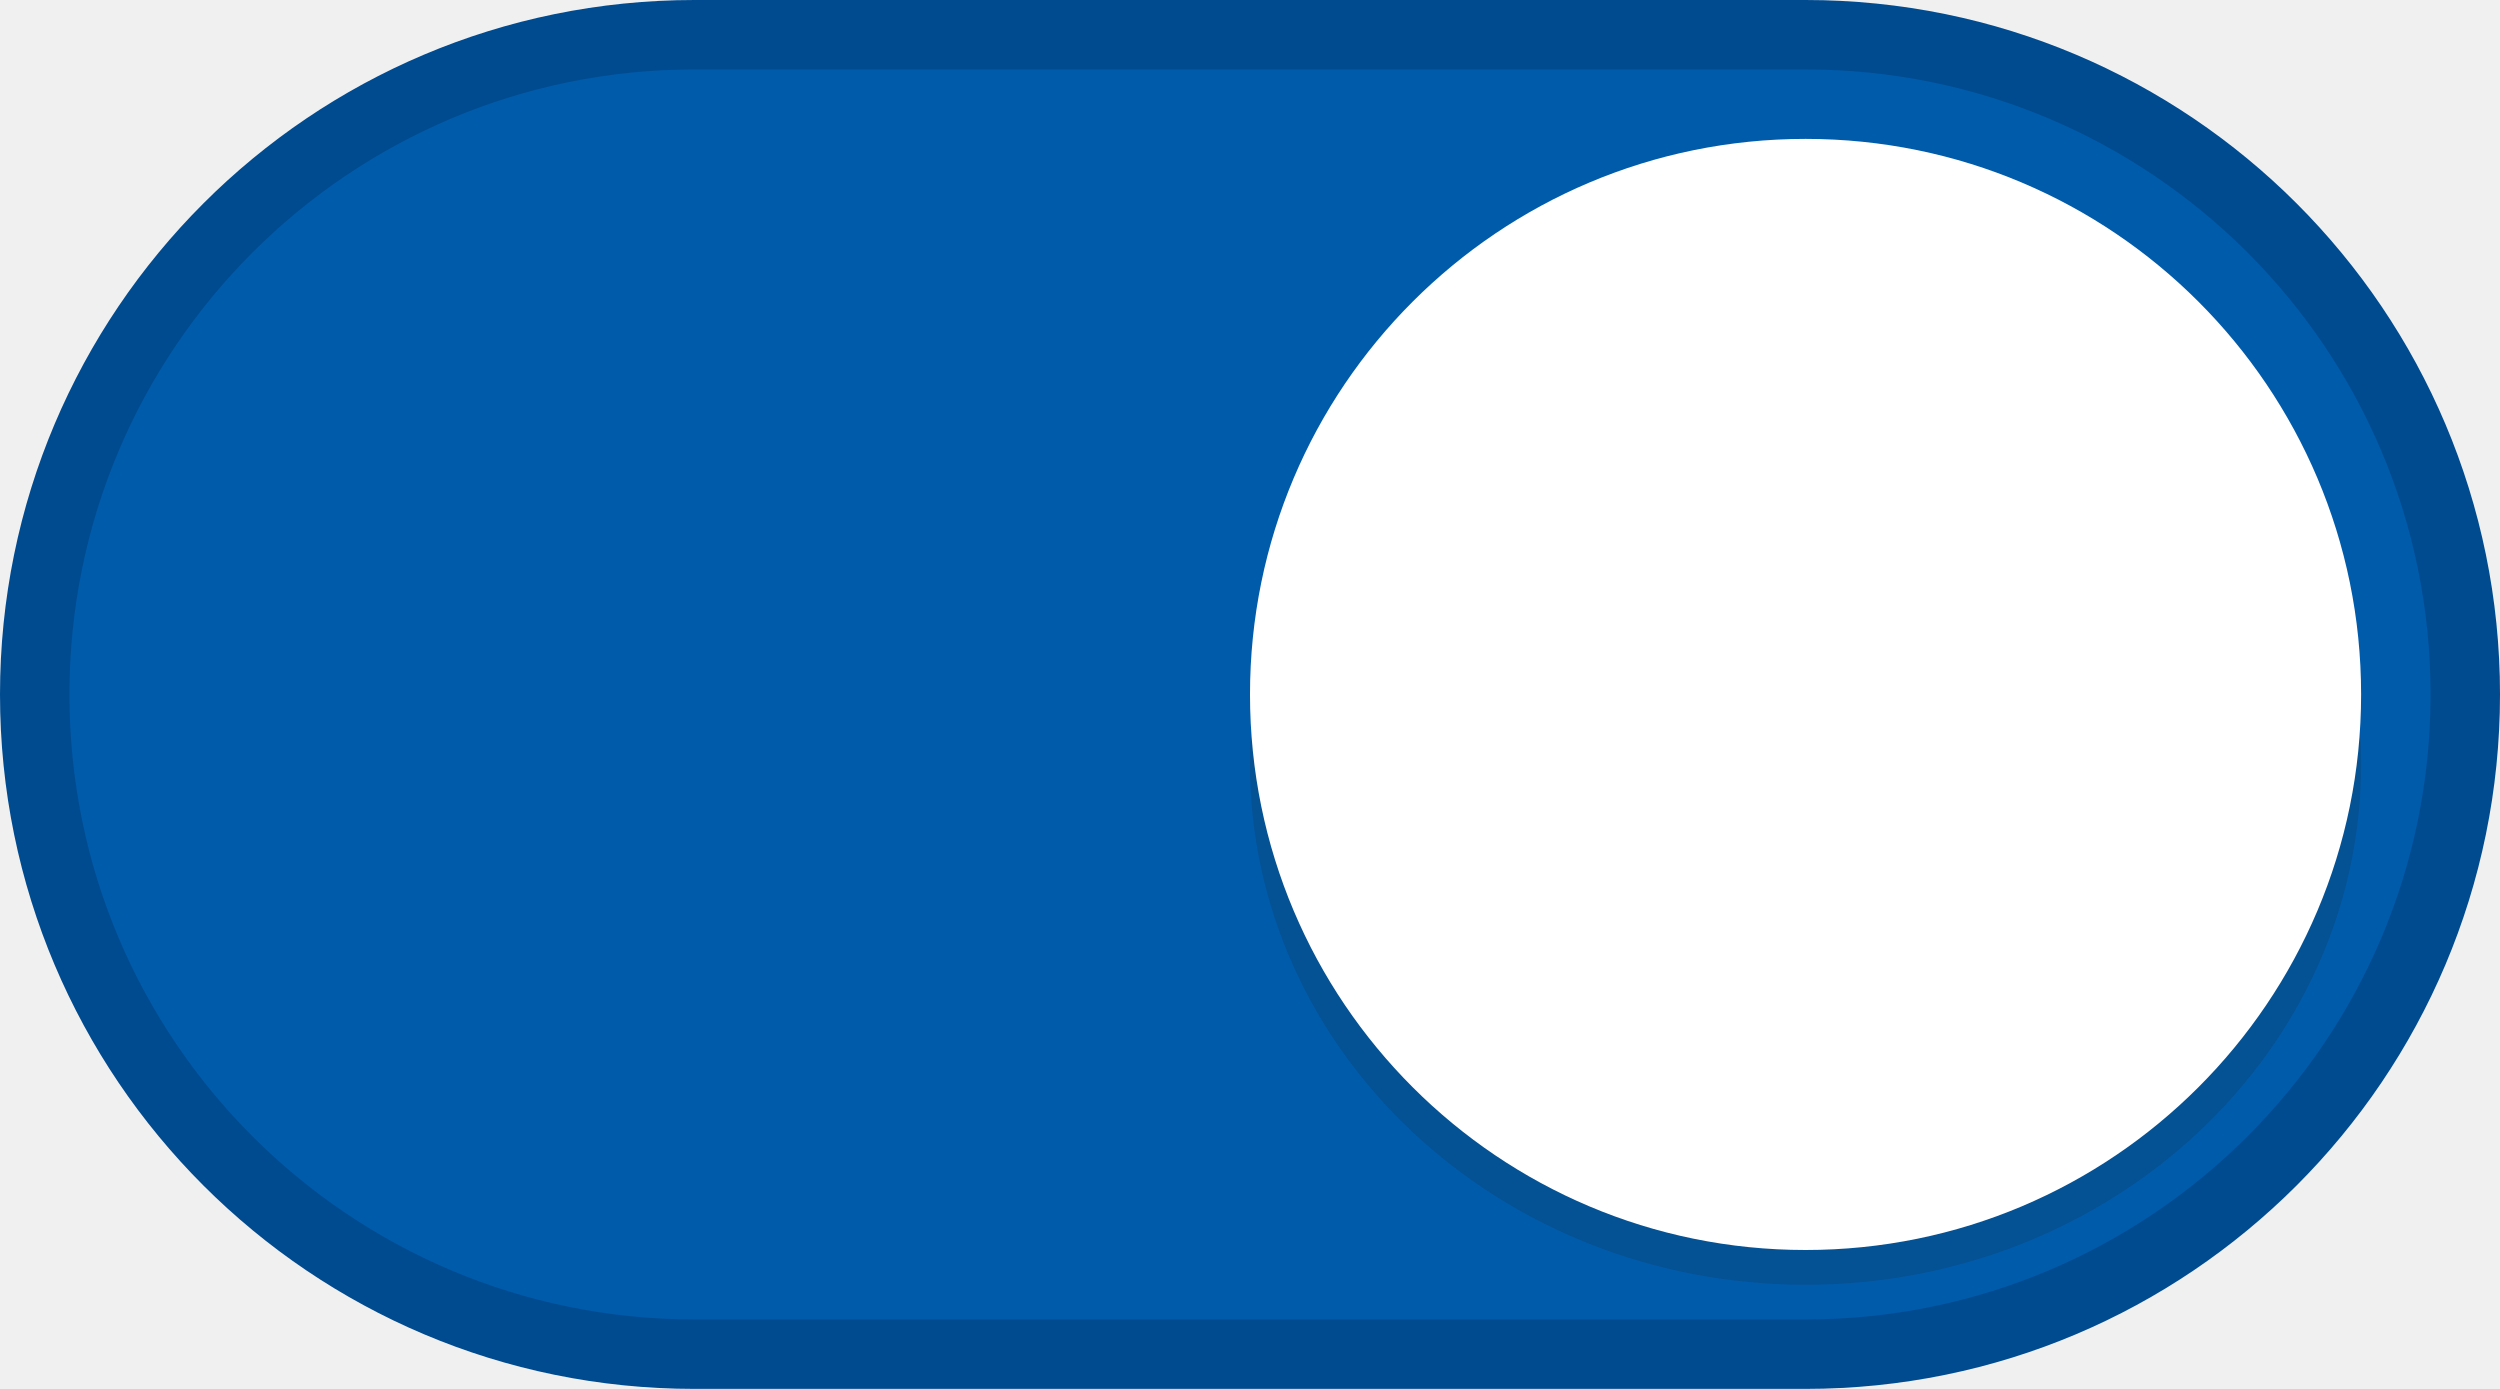
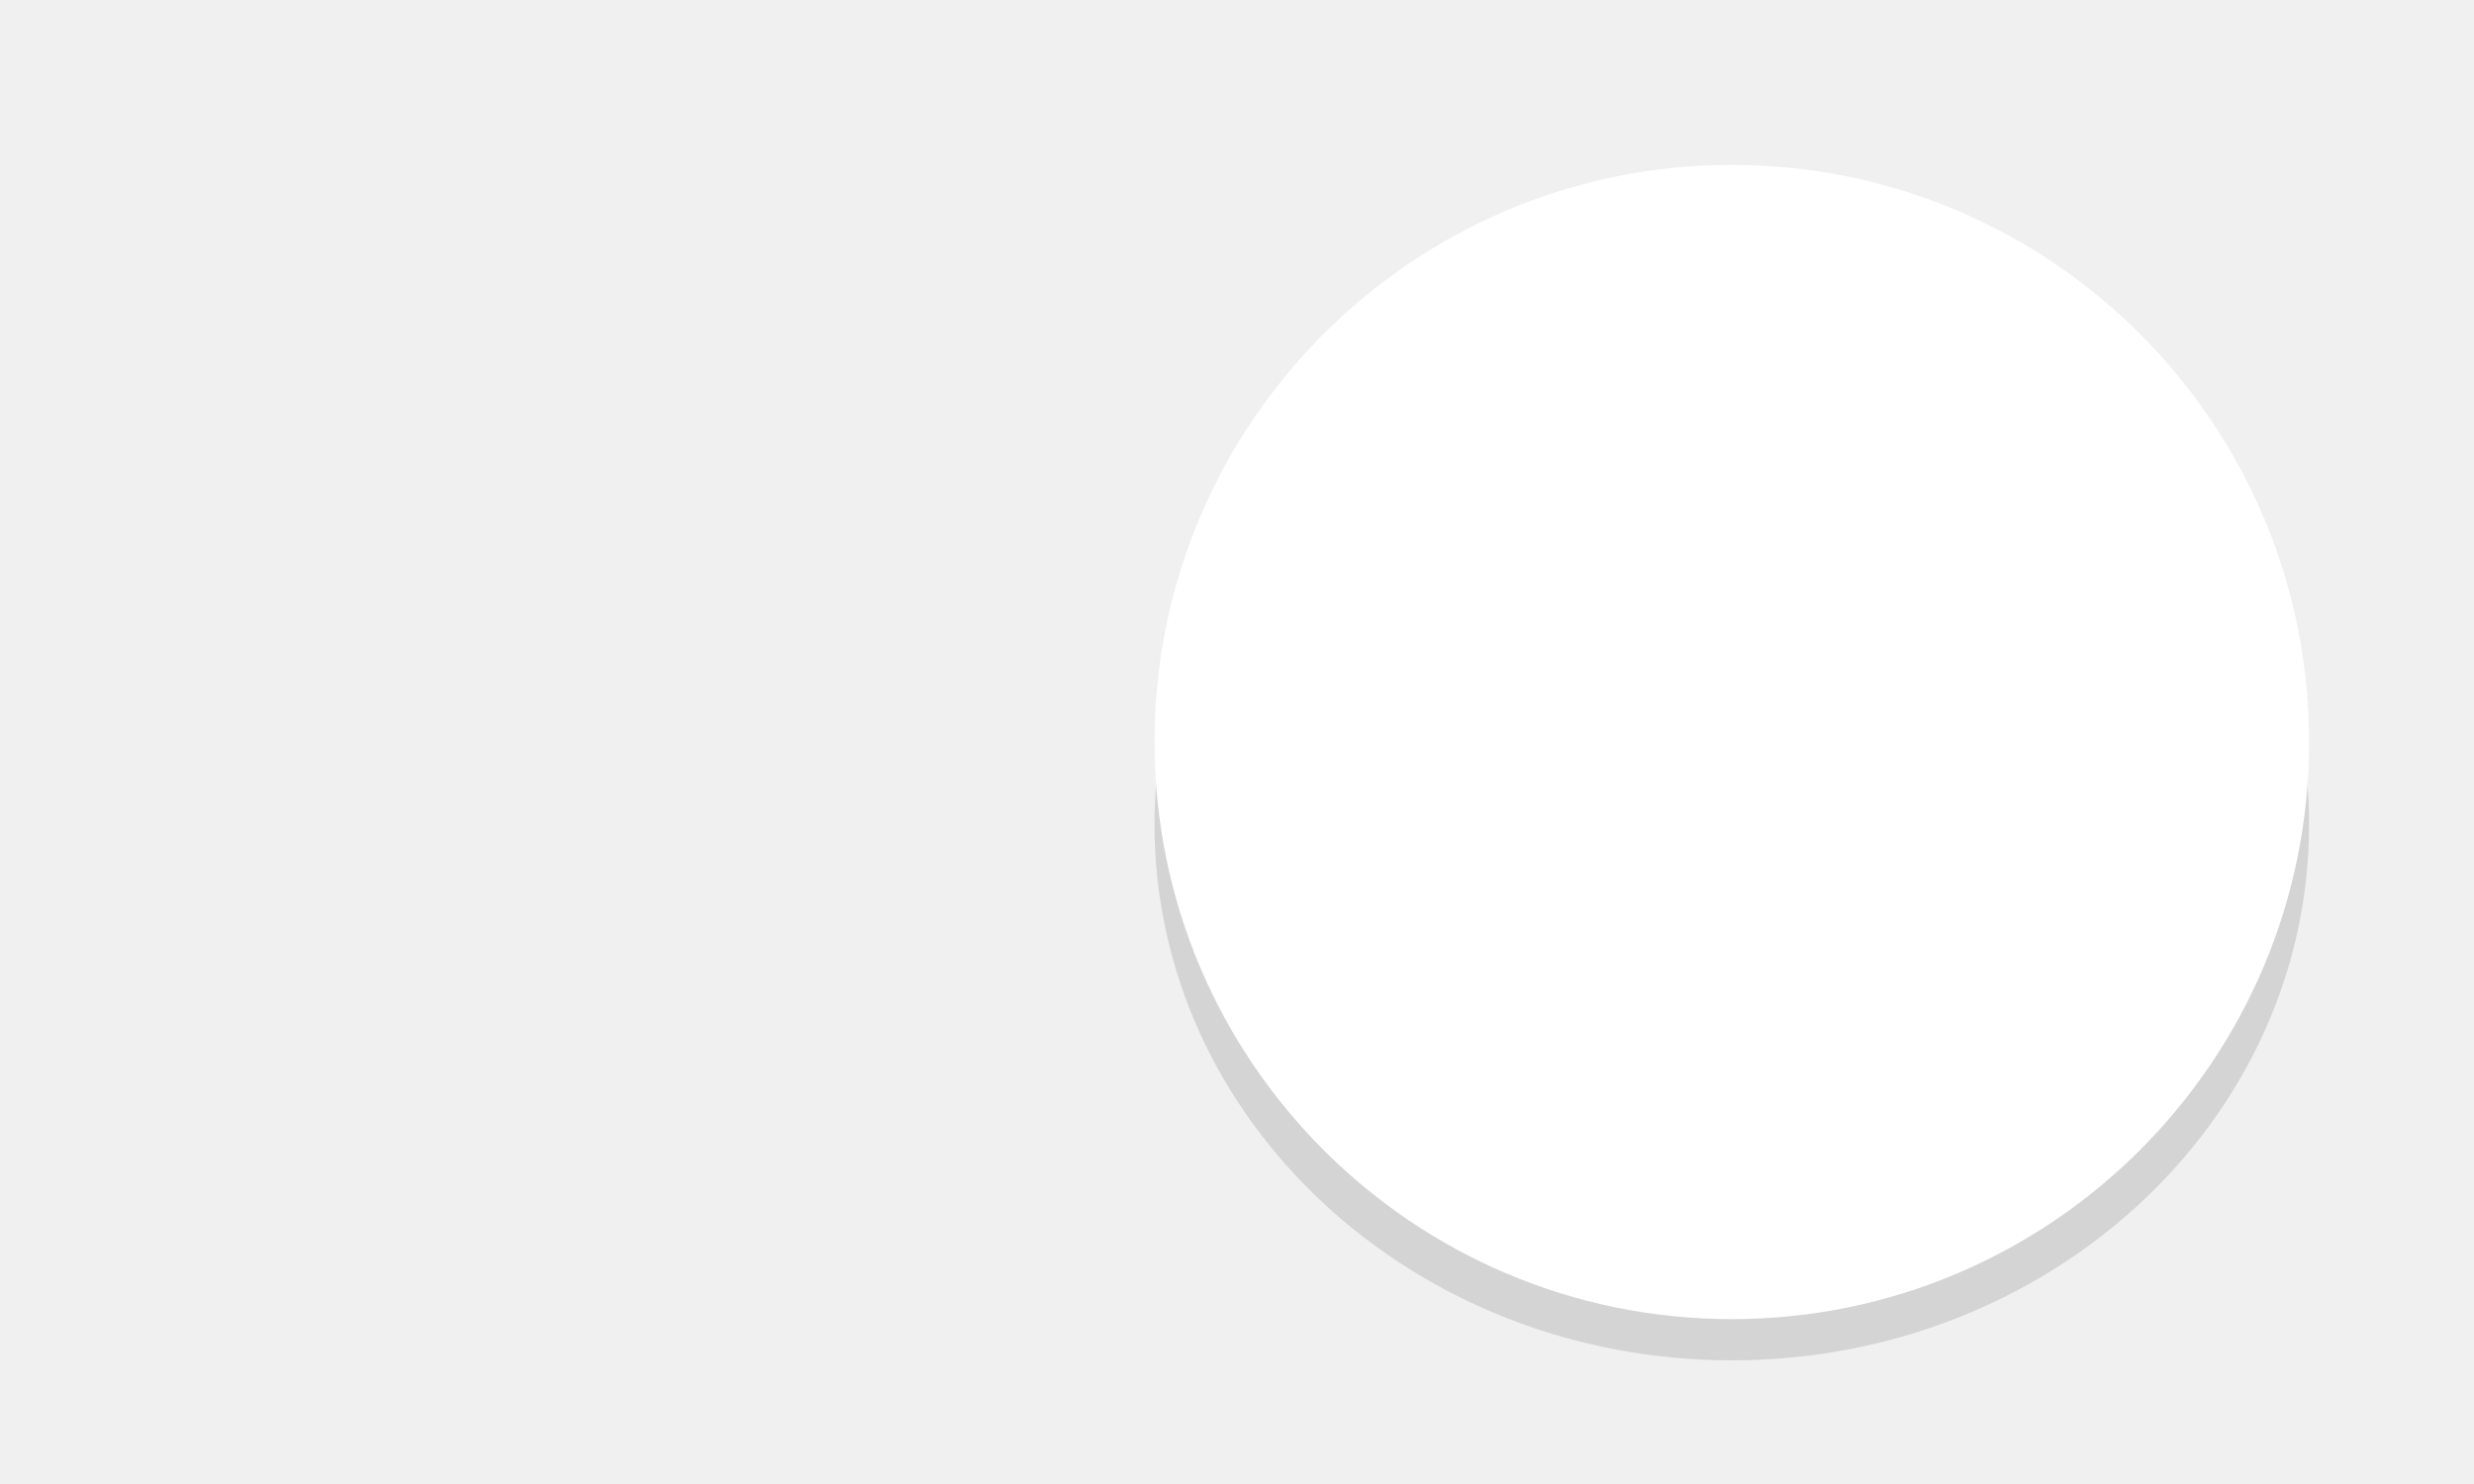
- <svg xmlns="http://www.w3.org/2000/svg" width="36" height="20" viewBox="0 0 36 20">
-   <rect x="0.5" y="0.5" width="35" height="19" rx="9.5" fill="#005bab" stroke="#004b8f" />
-   <ellipse cx="26" cy="11" rx="8" ry="7.5" fill="#191918" fill-opacity="0.16" />
-   <circle cx="26" cy="10" r="8" fill="white" />
+ <svg xmlns="http://www.w3.org/2000/svg" width="30" height="18" viewBox="0 0 30 18">
+   <ellipse cx="21" cy="10" rx="7" ry="6.5" fill="#000000" fill-opacity="0.12" />
+   <circle cx="21" cy="9" r="7" fill="#ffffff" />
</svg>
